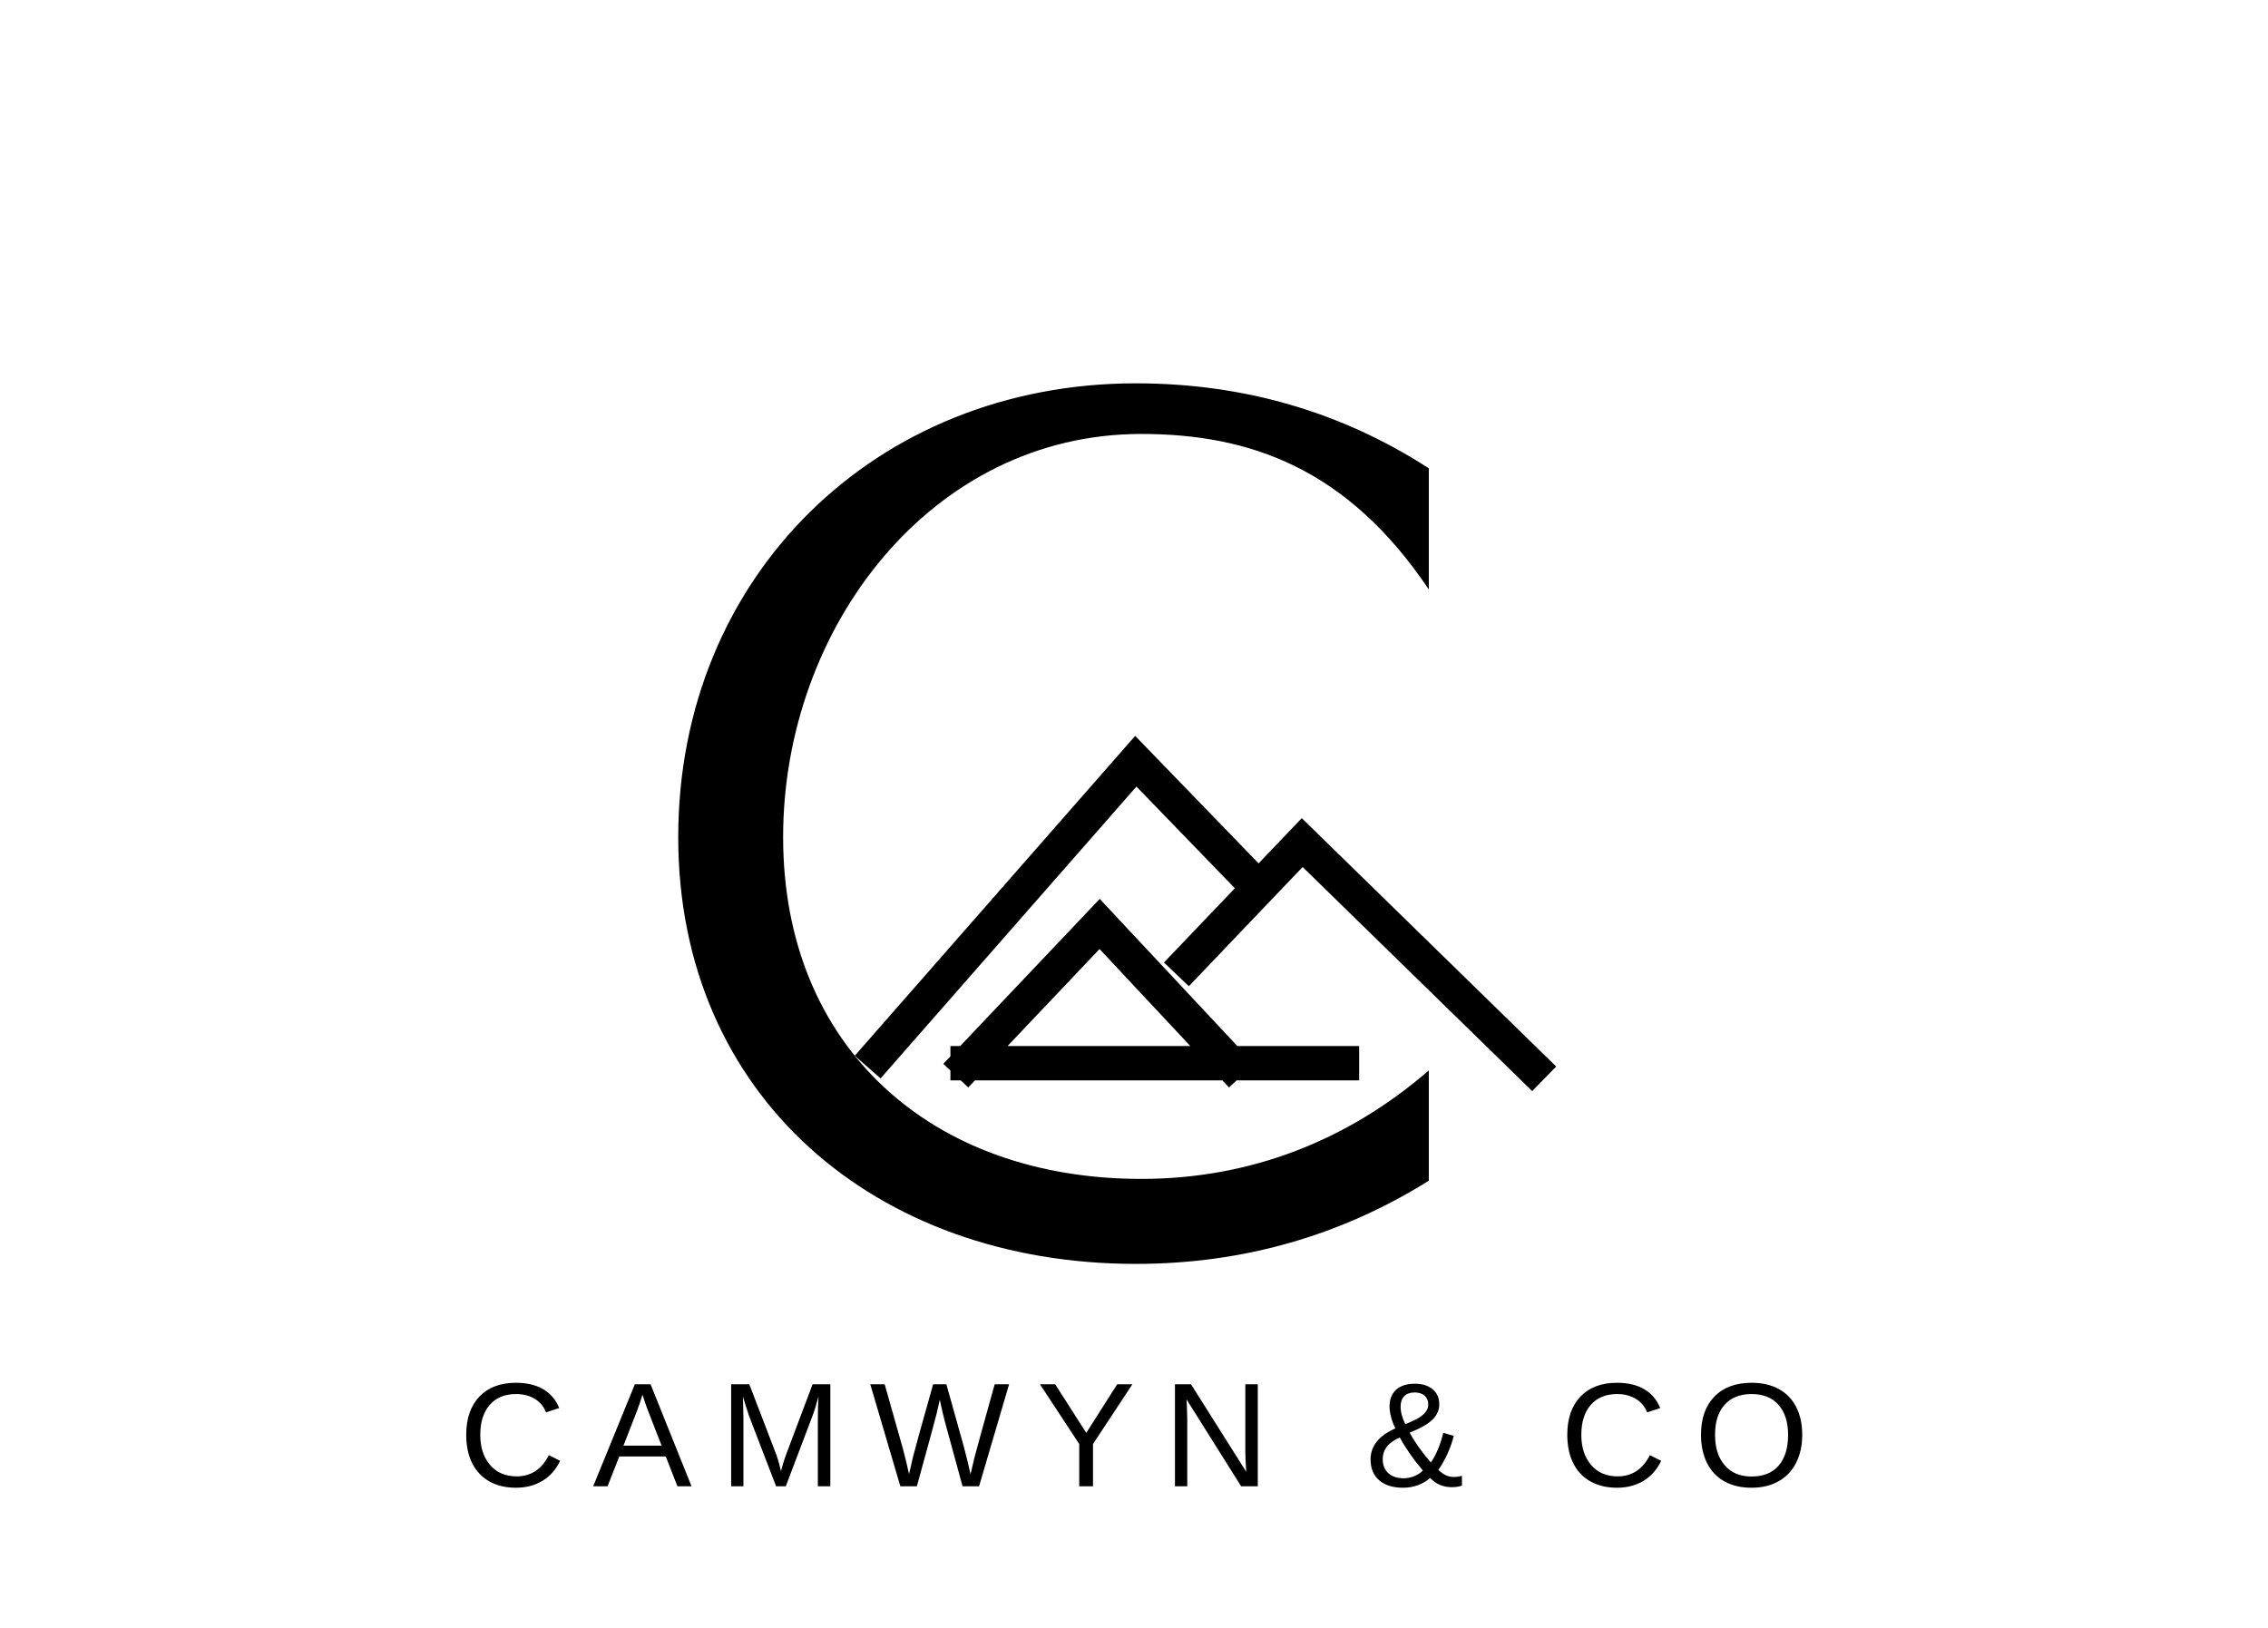
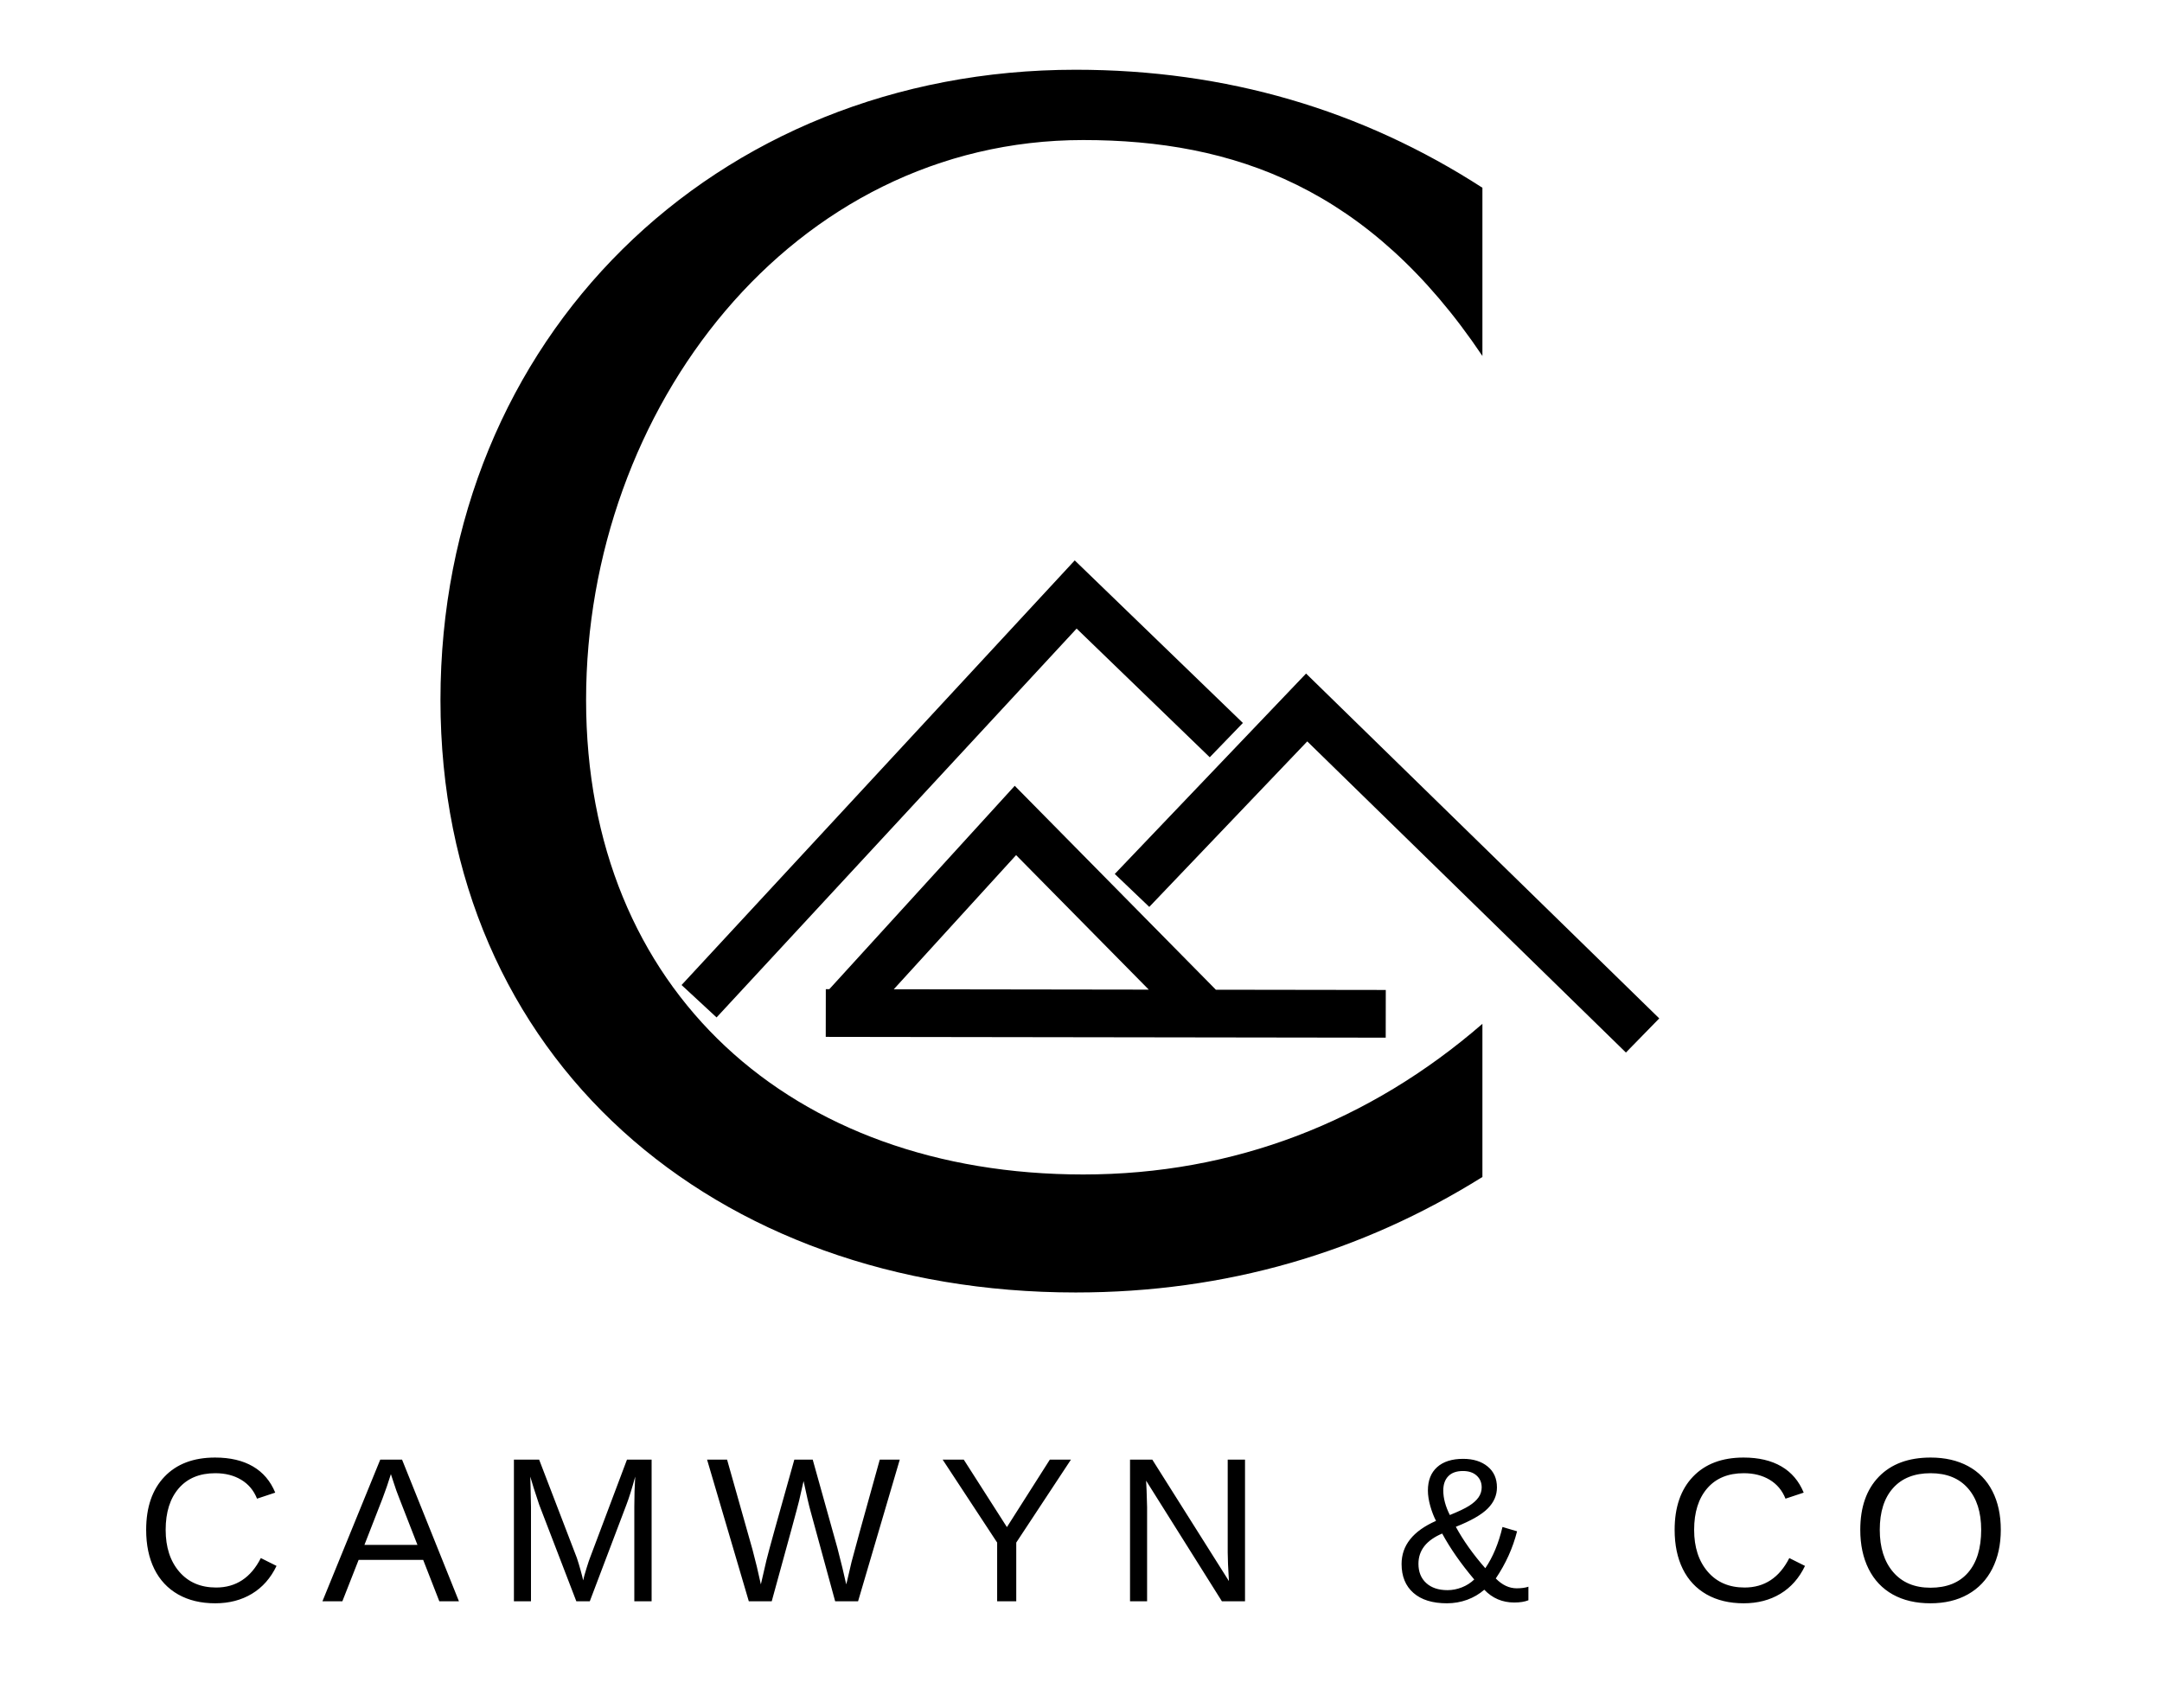
- <svg xmlns="http://www.w3.org/2000/svg" width="1254" height="900" viewBox="0 0 1254 900" role="img" aria-labelledby="title desc">
-   <path fill="#000" fill-rule="evenodd" d="     M790 259     C742 228 688 212 628 212     C484 212 375 319 375 463     C375 606 484 699 628 699     C688 699 742 683 790 653     L790 592     C745 631 691 652 631 652     C515 652 433 579 433 463     C433 347 515 240 631 240     C691 240 745 259 790 326     Z" />
-   <g fill="none" stroke="#000" stroke-width="19" stroke-linecap="square" stroke-linejoin="miter">
-     <path d="M486 583 L628 421 L688 483" />
-     <path d="M535 588 L608 511 L680 588 M535 588 H742" />
-     <path d="M657 532 L720 466 L847 590" />
+ <svg xmlns="http://www.w3.org/2000/svg" aria-labelledby="title desc" viewBox="10 10 861.111 680">
+   <path fill-rule="evenodd" d="M600.435 84.778c-48-31-102-47-162-47-144 0-253 107-253 251 0 143 109 236 253 236 60 0 114-16 162-46v-61c-45 39-99 60-159 60-116 0-198-73-198-189s82-223 198-223c60 0 114 19 159 86z" />
+   <g fill="none" stroke="#000" stroke-linecap="square" stroke-width="19">
+     <path d="m478 583 150-162 60 58" style="stroke-linecap:butt" transform="translate(-189.565 -174.222)" />
+     <path d="M542.664 578.272 604 511l72 73m-138.032 3.71L742 588" style="stroke-linecap:square" transform="translate(-189.565 -174.222)" />
+     <path d="m467.435 357.778 63-66 127 124" />
  </g>
-   <text x="627" y="822" fill="#000" text-anchor="middle" font-family="Century Gothic, Montserrat, Avenir Next, Futura, Arial, sans-serif" font-size="82" font-weight="400" letter-spacing="15">CAMWYN &amp; CO</text>
+   <text x="398.546" y="620" font-family="'Century Gothic', Montserrat, 'Avenir Next', Futura, Arial, sans-serif" font-size="82" font-weight="400" letter-spacing="15" text-anchor="middle" transform="translate(38.889 27.778)">CAMWYN &amp; CO</text>
</svg>
